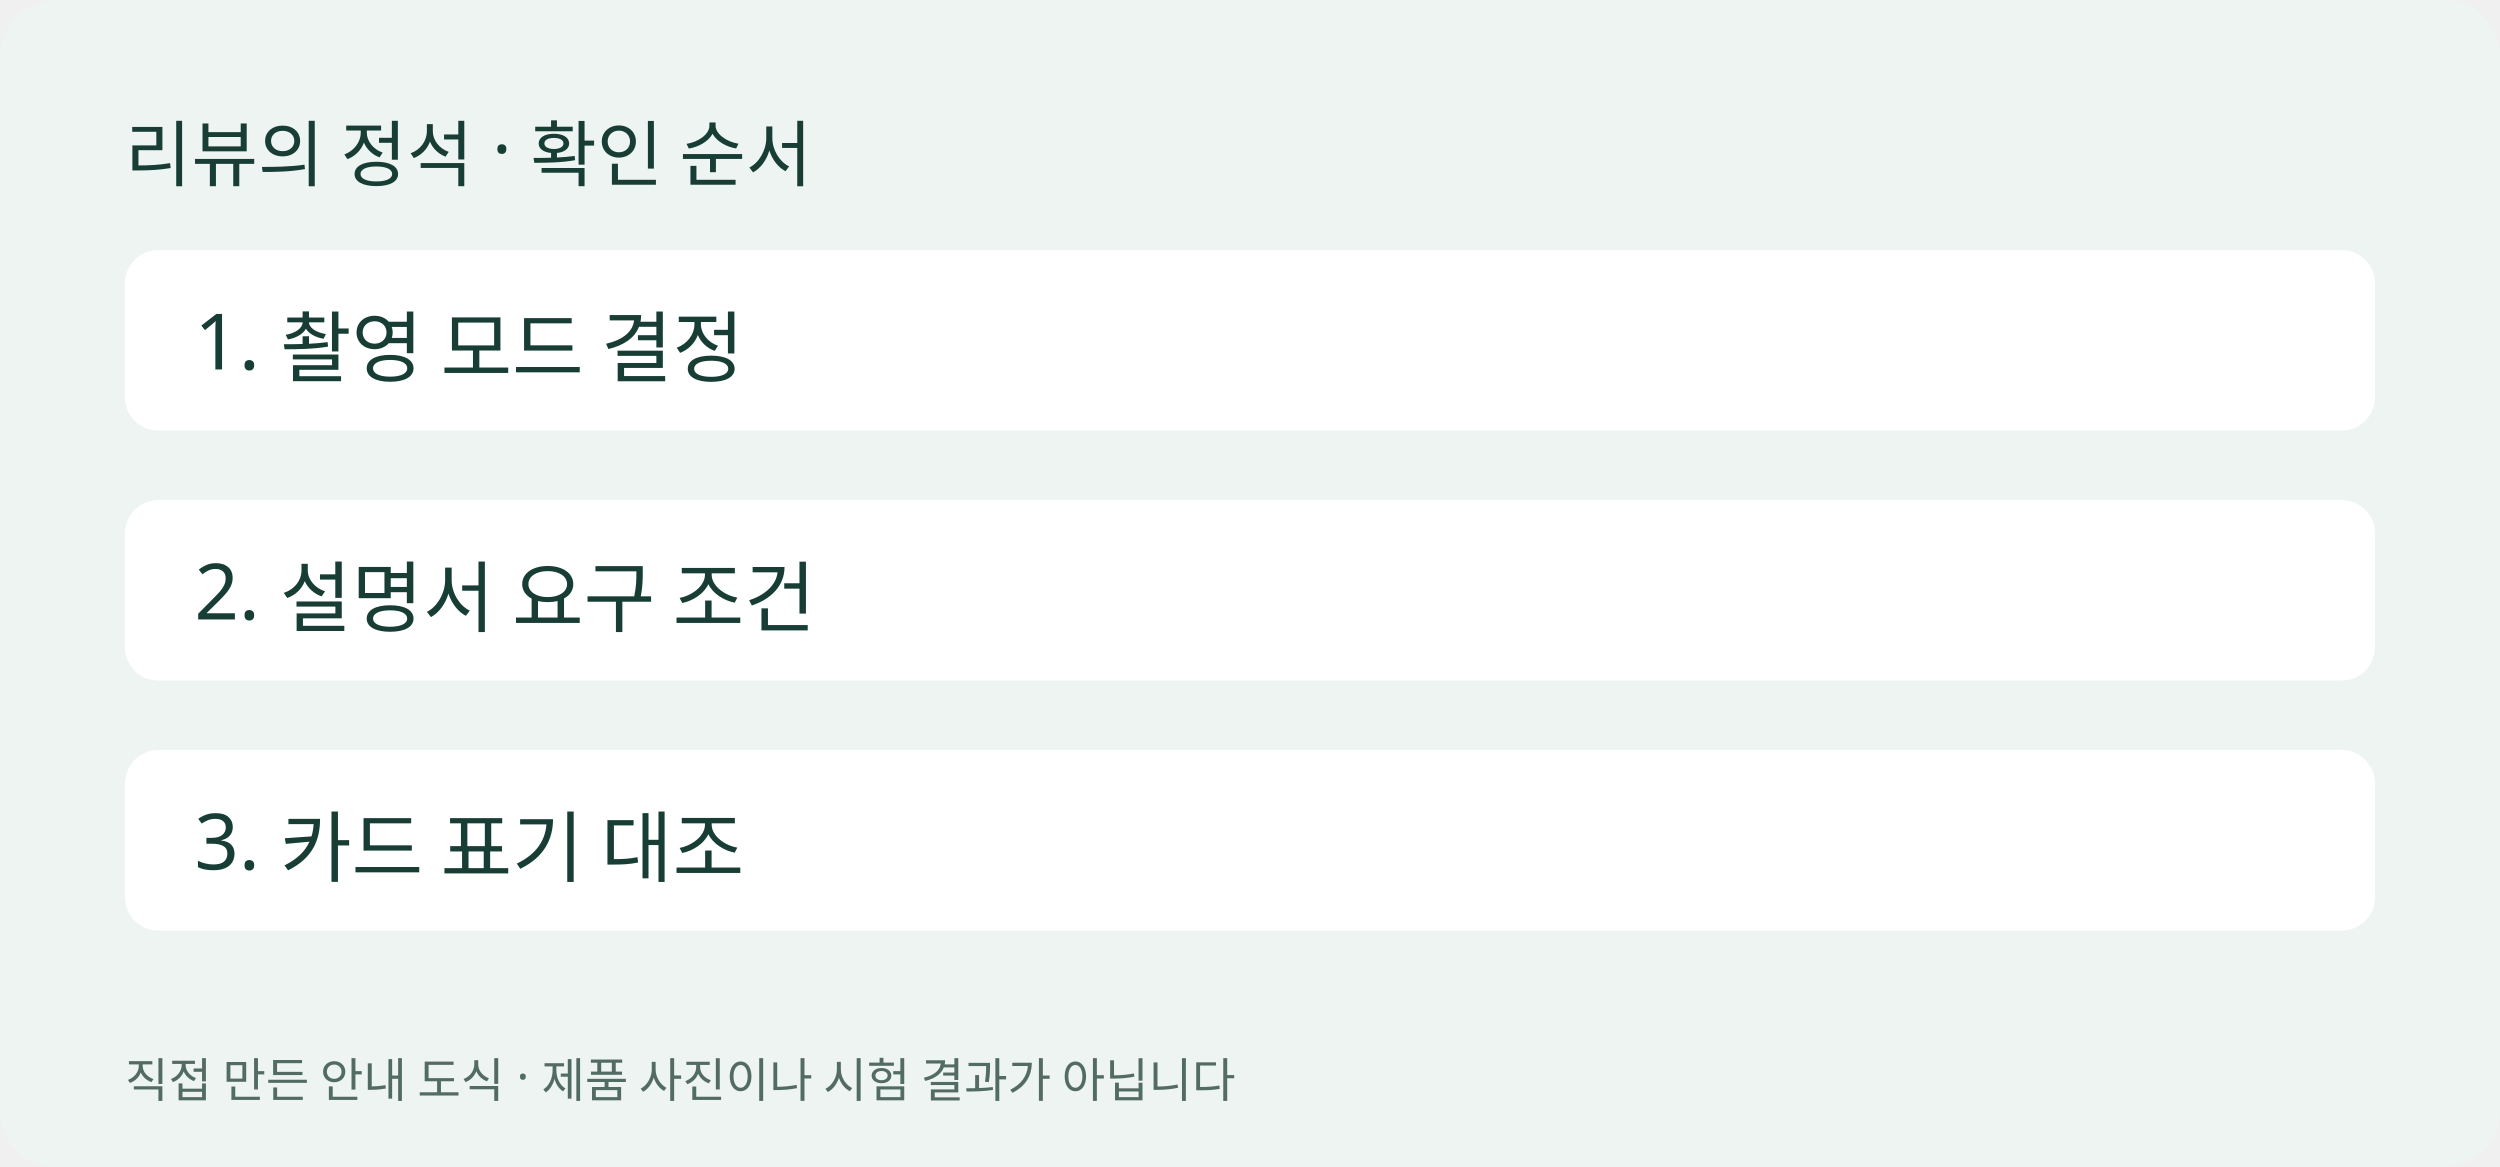
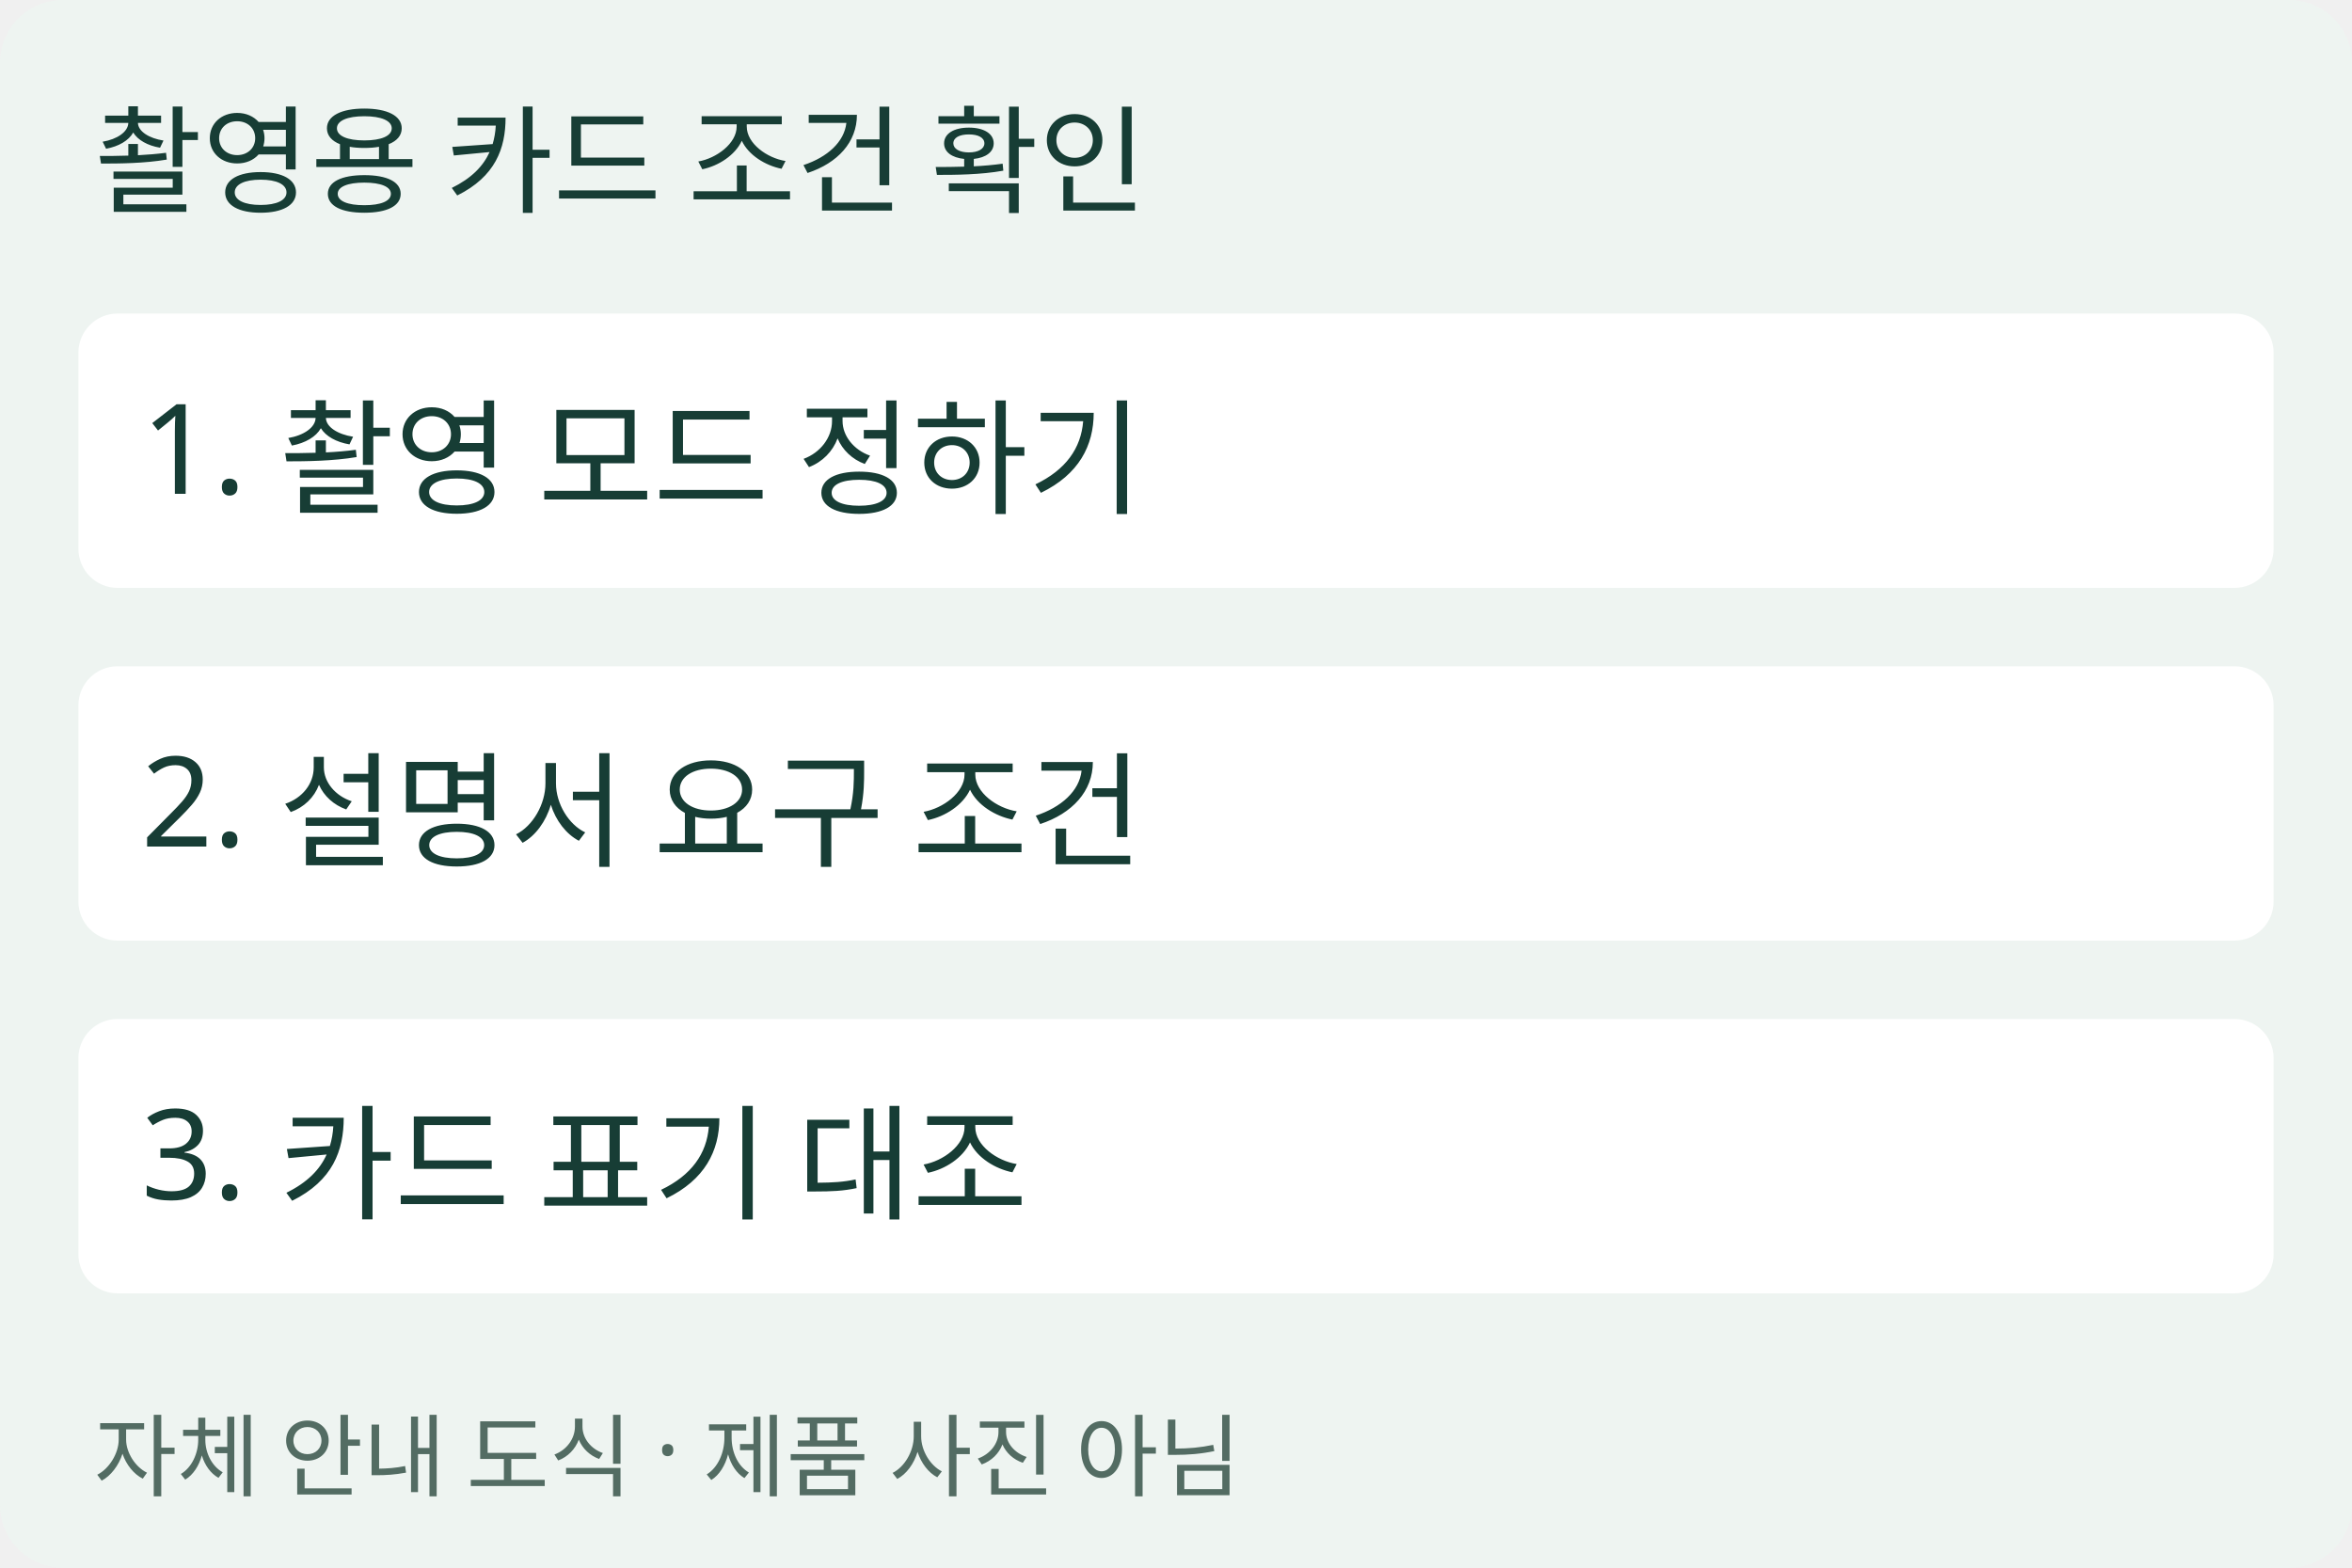
- <svg xmlns="http://www.w3.org/2000/svg" width="900" height="420" viewBox="0 0 900 420" role="img" aria-labelledby="title">
-   <rect width="900" height="420" rx="20" fill="#eef4f1" />
-   <text x="45" y="65" font-family="Malgun Gothic,sans-serif" font-size="26" fill="#173d35">리뷰의 정석 · 확인 순서</text>
-   <rect x="45" y="90" width="810" height="65" rx="12" fill="#fff" />
-   <text x="70" y="133" font-family="Malgun Gothic,sans-serif" font-size="28" fill="#173d35">1. 촬영 모드 결정</text>
-   <rect x="45" y="180" width="810" height="65" rx="12" fill="#fff" />
-   <text x="70" y="223" font-family="Malgun Gothic,sans-serif" font-size="28" fill="#173d35">2. 설명서 요구 조건</text>
-   <rect x="45" y="270" width="810" height="65" rx="12" fill="#fff" />
-   <text x="70" y="313" font-family="Malgun Gothic,sans-serif" font-size="28" fill="#173d35">3. 카드 표기 대조</text>
-   <text x="45" y="395" font-family="Malgun Gothic,sans-serif" font-size="17" fill="#536c63">직접 만든 안내 도식 · 제품 사진이나 시험 결과가 아닙니다</text>
+ <svg xmlns="http://www.w3.org/2000/svg" width="600" height="400" viewBox="0 0 600 400" role="img" aria-labelledby="title">
+   <rect width="600" height="400" rx="16" fill="#eef4f1" />
+   <text x="24" y="52" font-family="Malgun Gothic,sans-serif" font-size="30" fill="#173d35">촬영용 카드 조건 확인</text>
+   <rect x="20" y="80" width="560" height="70" rx="10" fill="#fff" />
+   <text x="36" y="126" font-family="Malgun Gothic,sans-serif" font-size="32" fill="#173d35">1. 촬영 모드 정하기</text>
+   <rect x="20" y="170" width="560" height="70" rx="10" fill="#fff" />
+   <text x="36" y="216" font-family="Malgun Gothic,sans-serif" font-size="32" fill="#173d35">2. 설명서 요구 조건</text>
+   <rect x="20" y="260" width="560" height="70" rx="10" fill="#fff" />
+   <text x="36" y="306" font-family="Malgun Gothic,sans-serif" font-size="32" fill="#173d35">3. 카드 표기 대조</text>
+   <text x="24" y="380" font-family="Malgun Gothic,sans-serif" font-size="23" fill="#536c63">자체 안내 도식 · 제품 사진 아님</text>
</svg>
